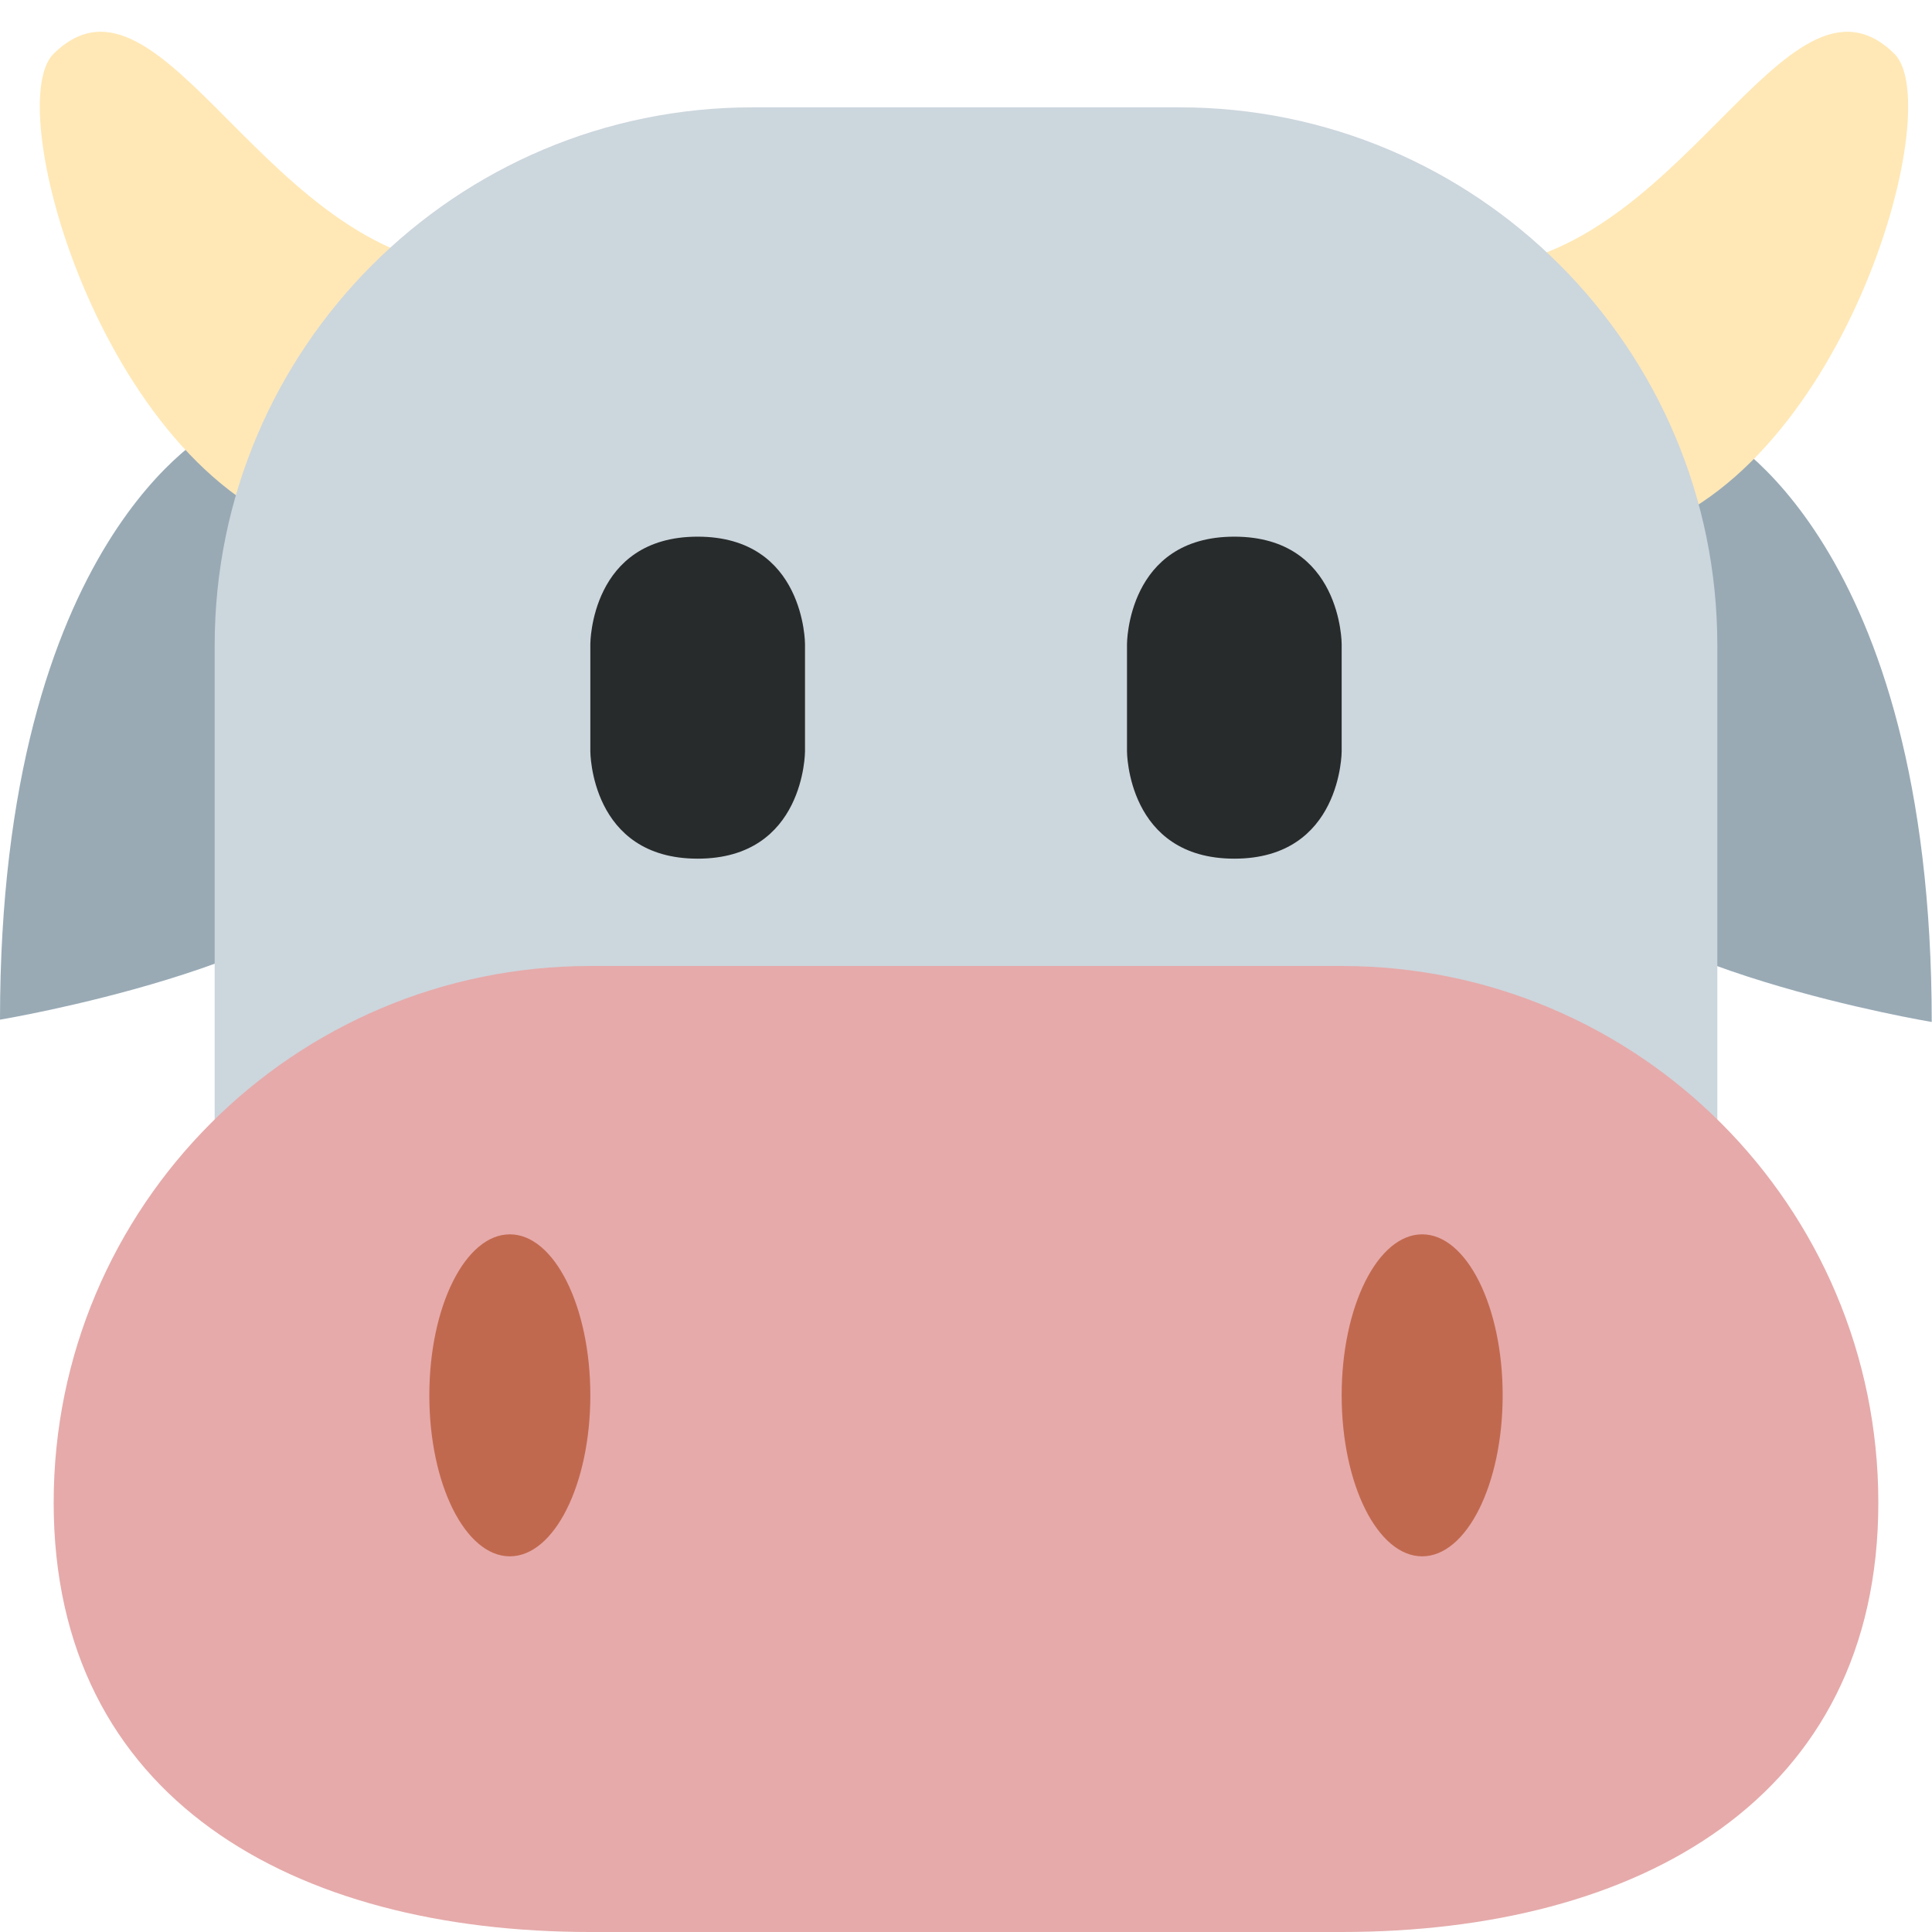
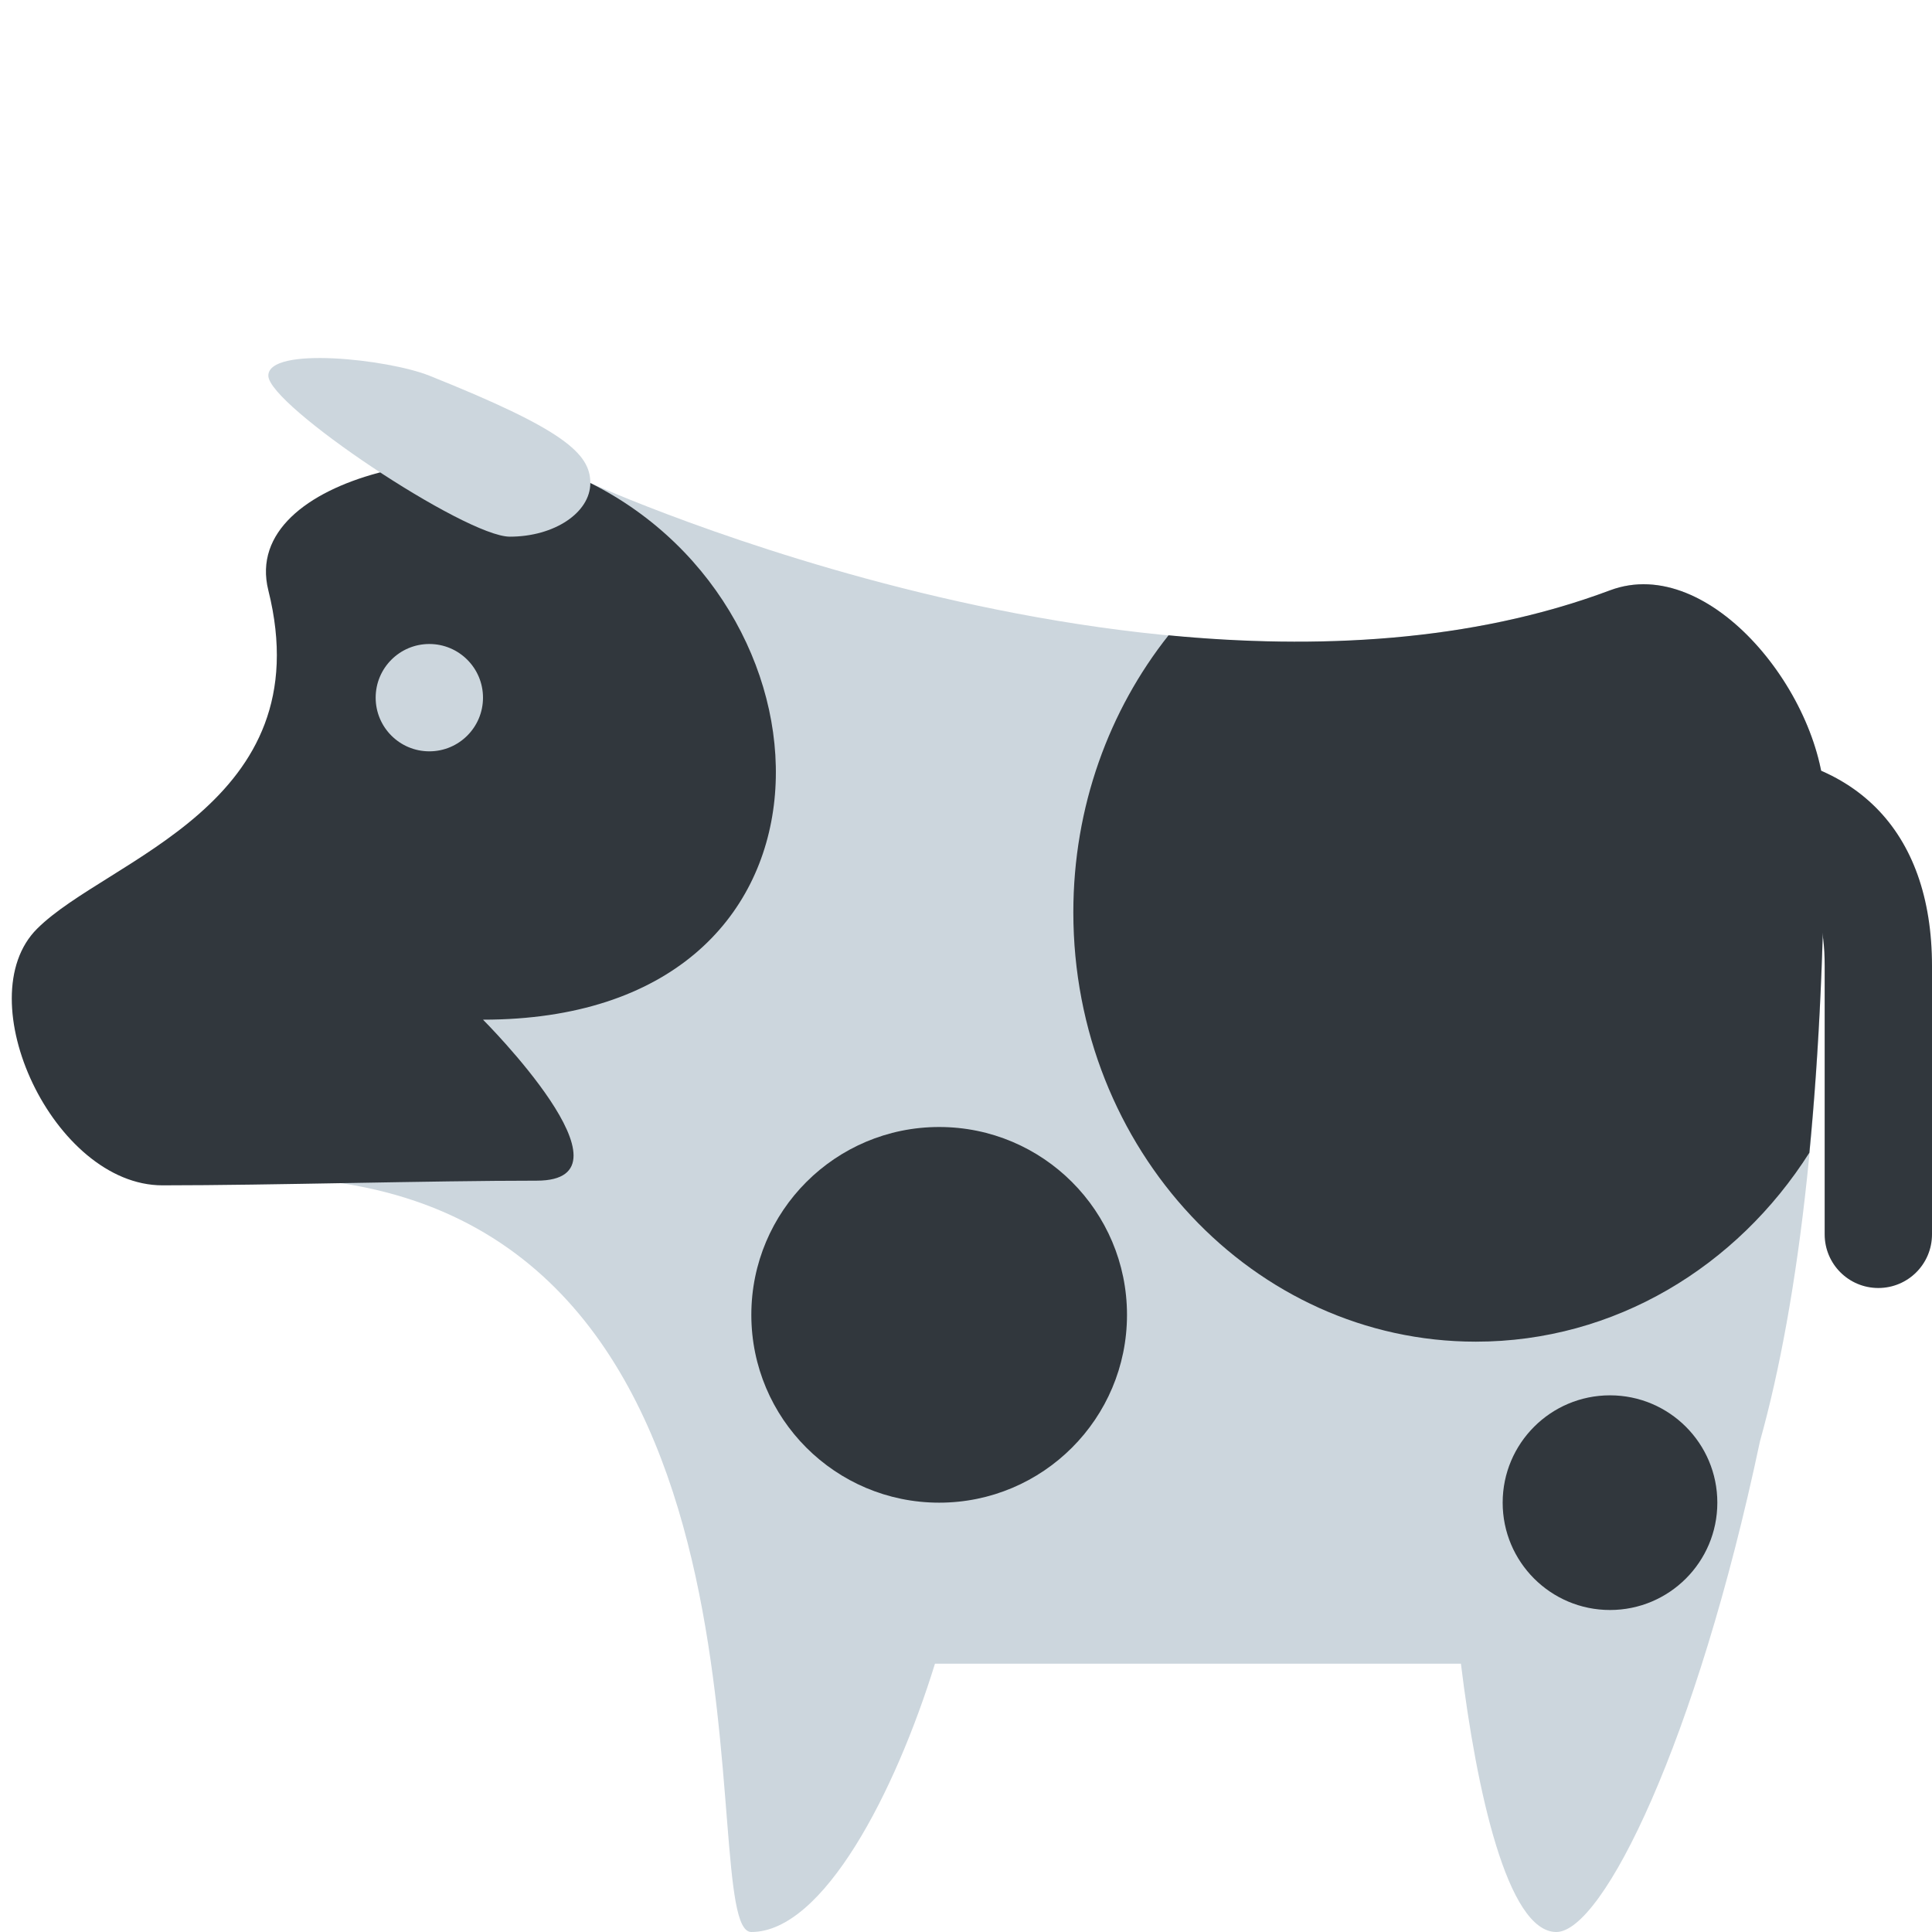
<svg xmlns="http://www.w3.org/2000/svg" viewBox="0 0 36 36">
-   <path fill="#99AAB5" d="M4 8s-4 2-4 11c0 0 6-1 7-3 0 0 2-12.25-3-8zm27.995.043s4 2 4 11c0 0-6-.999-7-2.999 0 0-2-12.251 3-8.001z" />
-   <path fill="#FFE8B6" d="M1 1c-1.01.99 1 8 5 9s4-5 3-5C5 5 3.042-1 1 1zm34.297 0c1.011.99-1 8-5 9s-4-5-3-5c4 0 5.959-6 8-4z" />
-   <path fill="#CCD6DD" d="M21.976 31h-7.951C8.488 31 4 26.512 4 20.976v-8.951C4 6.488 8.488 2 14.025 2h7.951C27.512 2 32 6.488 32 12.025v8.951C32 26.512 27.512 31 21.976 31z" />
-   <path fill="#E6AAAA" d="M35 28c0 5.522-4.478 8-10 8H11c-5.523 0-10-2.478-10-8s4.477-10 10-10h14c5.522 0 10 4.478 10 10z" />
-   <ellipse fill="#C1694F" cx="9.5" cy="26" rx="1.5" ry="3" />
-   <ellipse fill="#C1694F" cx="26.5" cy="26" rx="1.5" ry="3" />
-   <path fill="#272B2B" d="M11 12s0-2 2-2 2 2 2 2v2s0 2-2 2-2-2-2-2v-2zm10 0s0-2 2-2 2 2 2 2v2s0 2-2 2-2-2-2-2v-2z" />
+   <path fill="#CCD6DD" d="M34 15c0-2-2.127-4.702-4-4-8 3-19-2-19-2-2.209 0-6.857 9.257-5 10 .277.111.541.227.799.343C4.648 20.087 4.283 21.809 6 22c9 1 6.896 14 8 14 1.344 0 2.685-2.614 3.422-5h9.8c.288 2.354.866 5 1.778 5 .866 0 2.611-3.542 3.794-9.142C33.528 24.232 34 20.326 34 15z" />
+   <path fill="#31373D" d="M10 22c-2 0-4.946.087-6.973.087S-.617 18.609.692 17.305C2 16 6 15 5 11c-.542-2.169 4-3 6-2 4.816 2.408 5 10-2 10 0 0 3 3 1 3zm20-11c-2.586.97-5.485 1.101-8.226.838C20.669 13.231 20 15.031 20 17c0 4.418 3.357 8 7.5 8 2.587 0 4.866-1.396 6.215-3.521.181-1.872.285-4.017.285-6.479 0-2-2.127-4.702-4-4z" />
+   <circle fill="#31373D" cx="17.5" cy="24.5" r="3.5" />
+   <circle fill="#31373D" cx="30" cy="28" r="2" />
+   <path fill="#CCD6DD" d="M11 9c0 .552-.671 1-1.5 1S5 7.552 5 7s2.23-.308 3 0c2.5 1 3 1.448 3 2z" />
+   <circle fill="#CCD6DD" cx="8" cy="13" r="1" />
+   <path fill="#31373D" d="M35 24c-.553 0-1-.447-1-1v-5c0-1.44-.561-2-2-2-.553 0-1-.448-1-1s.447-1 1-1c2.542 0 4 1.458 4 4v5c0 .553-.447 1-1 1z" />
</svg>
